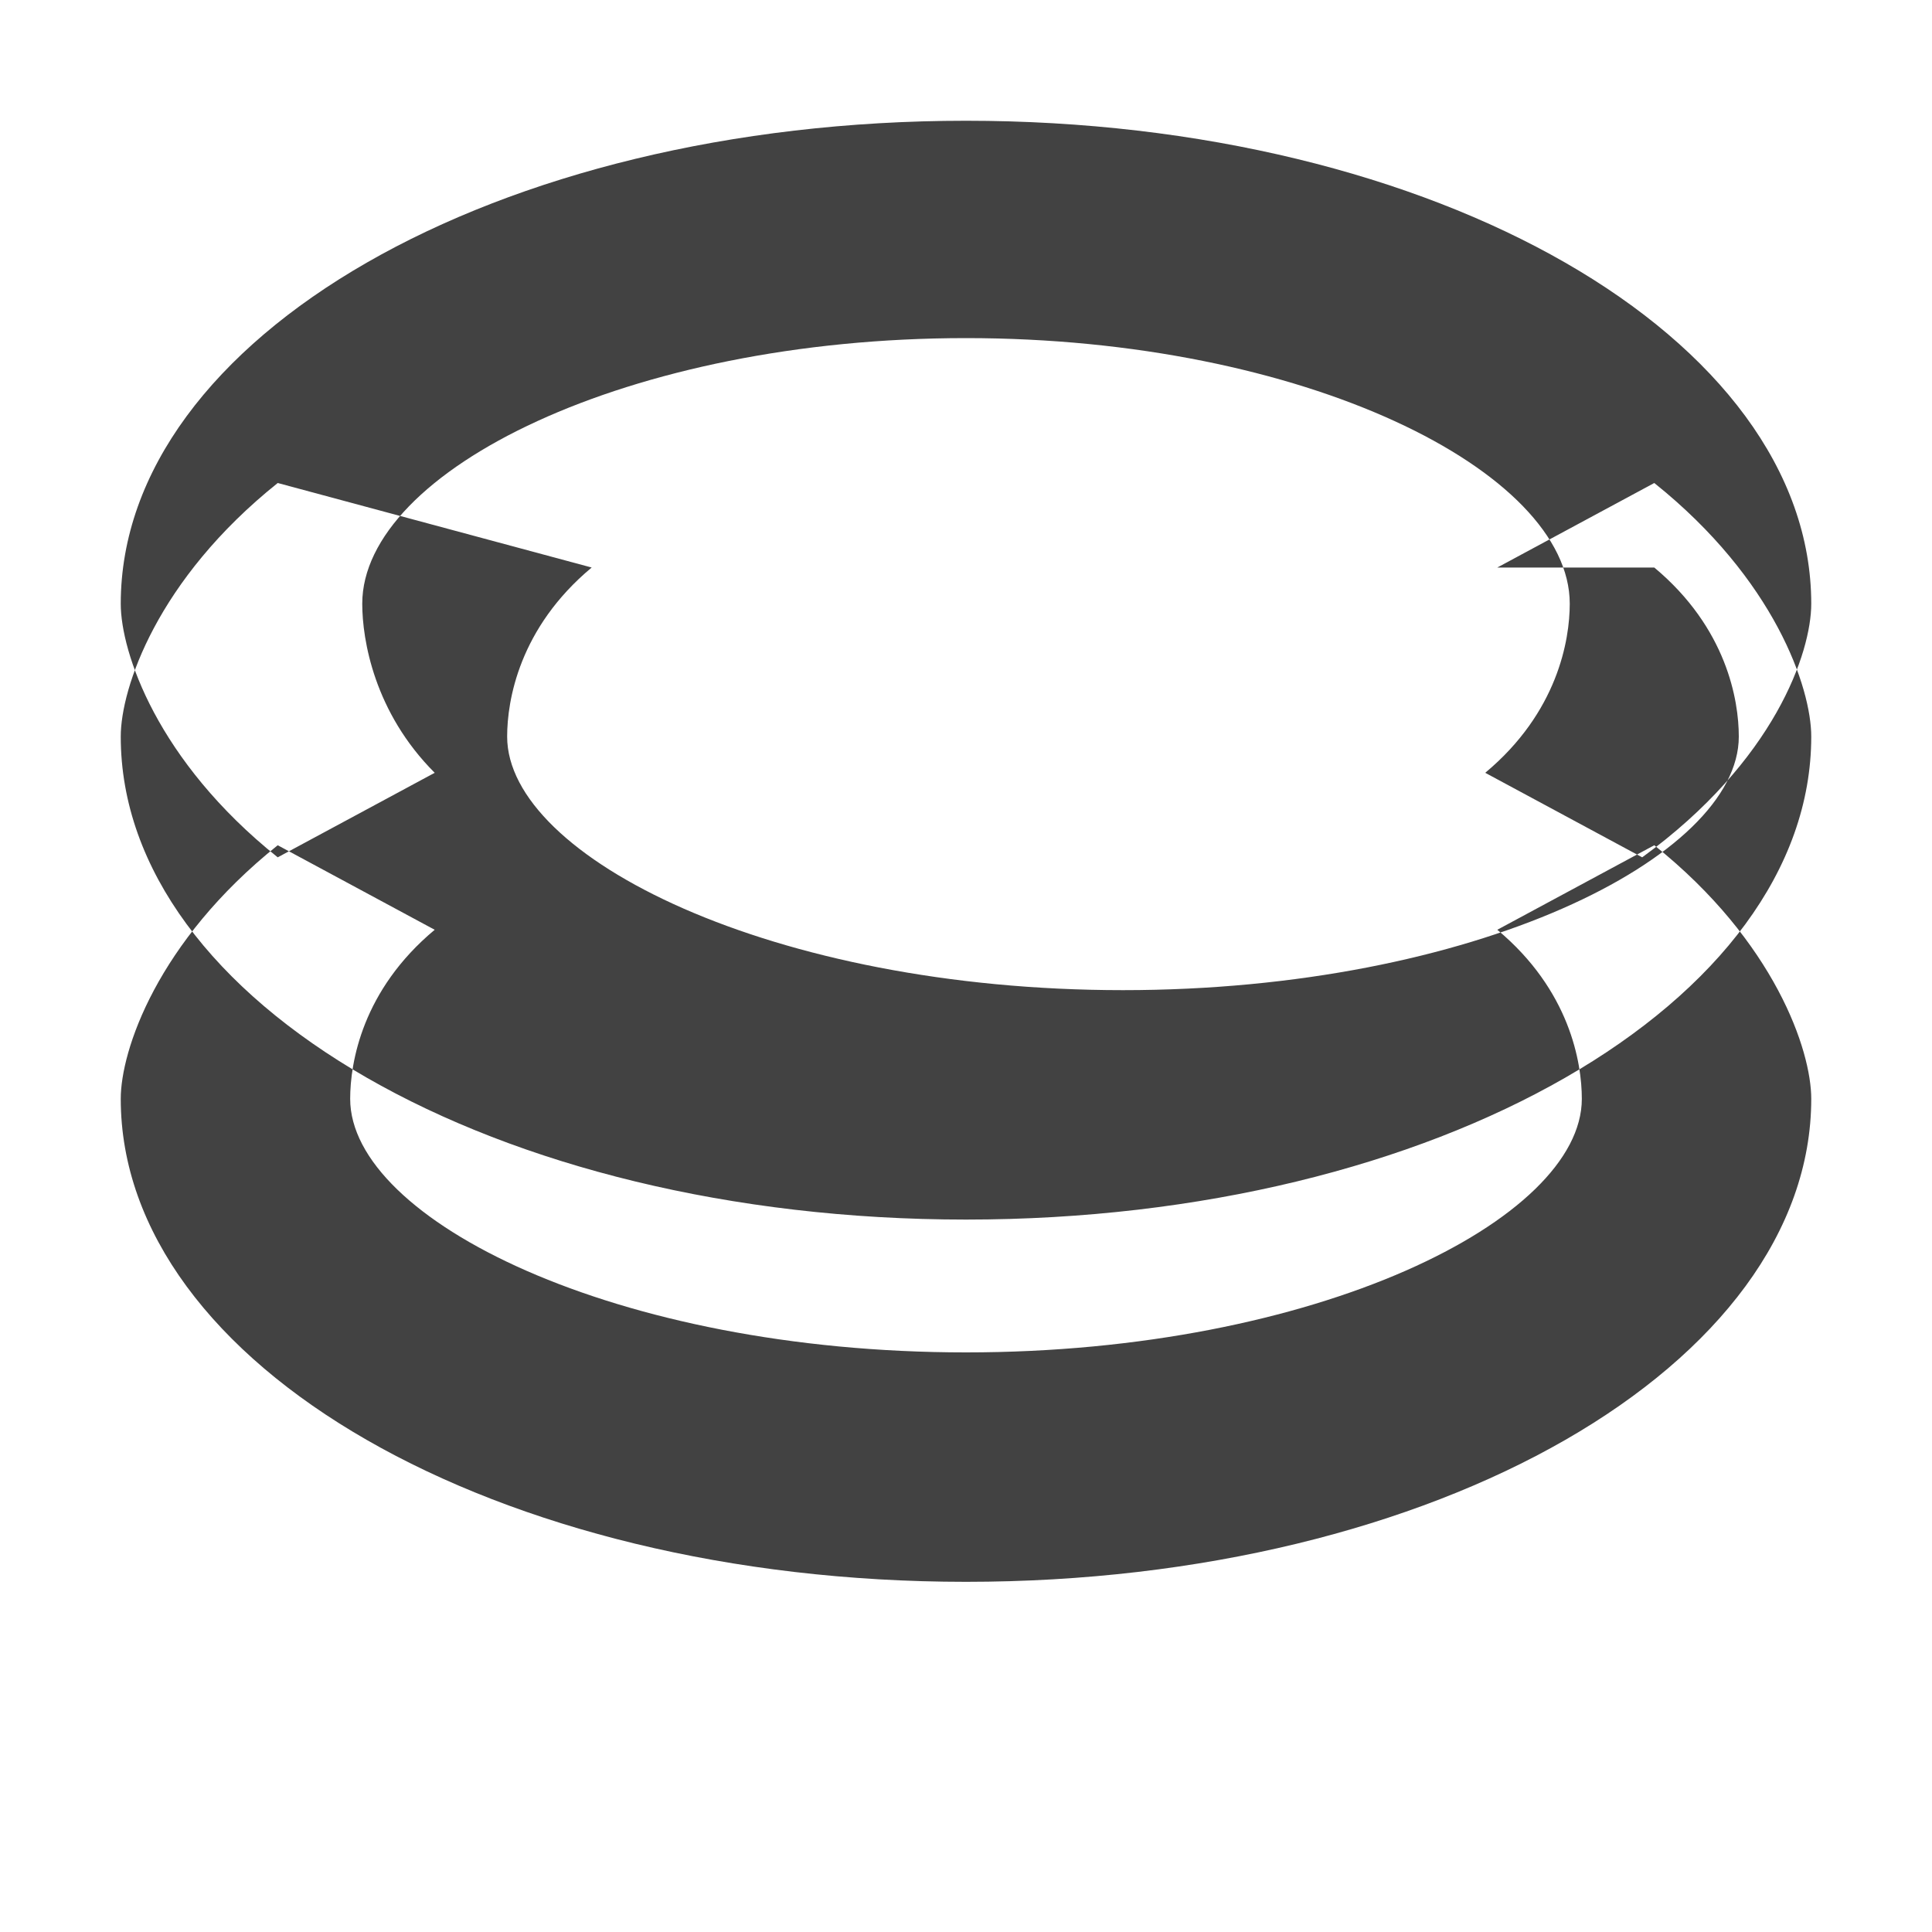
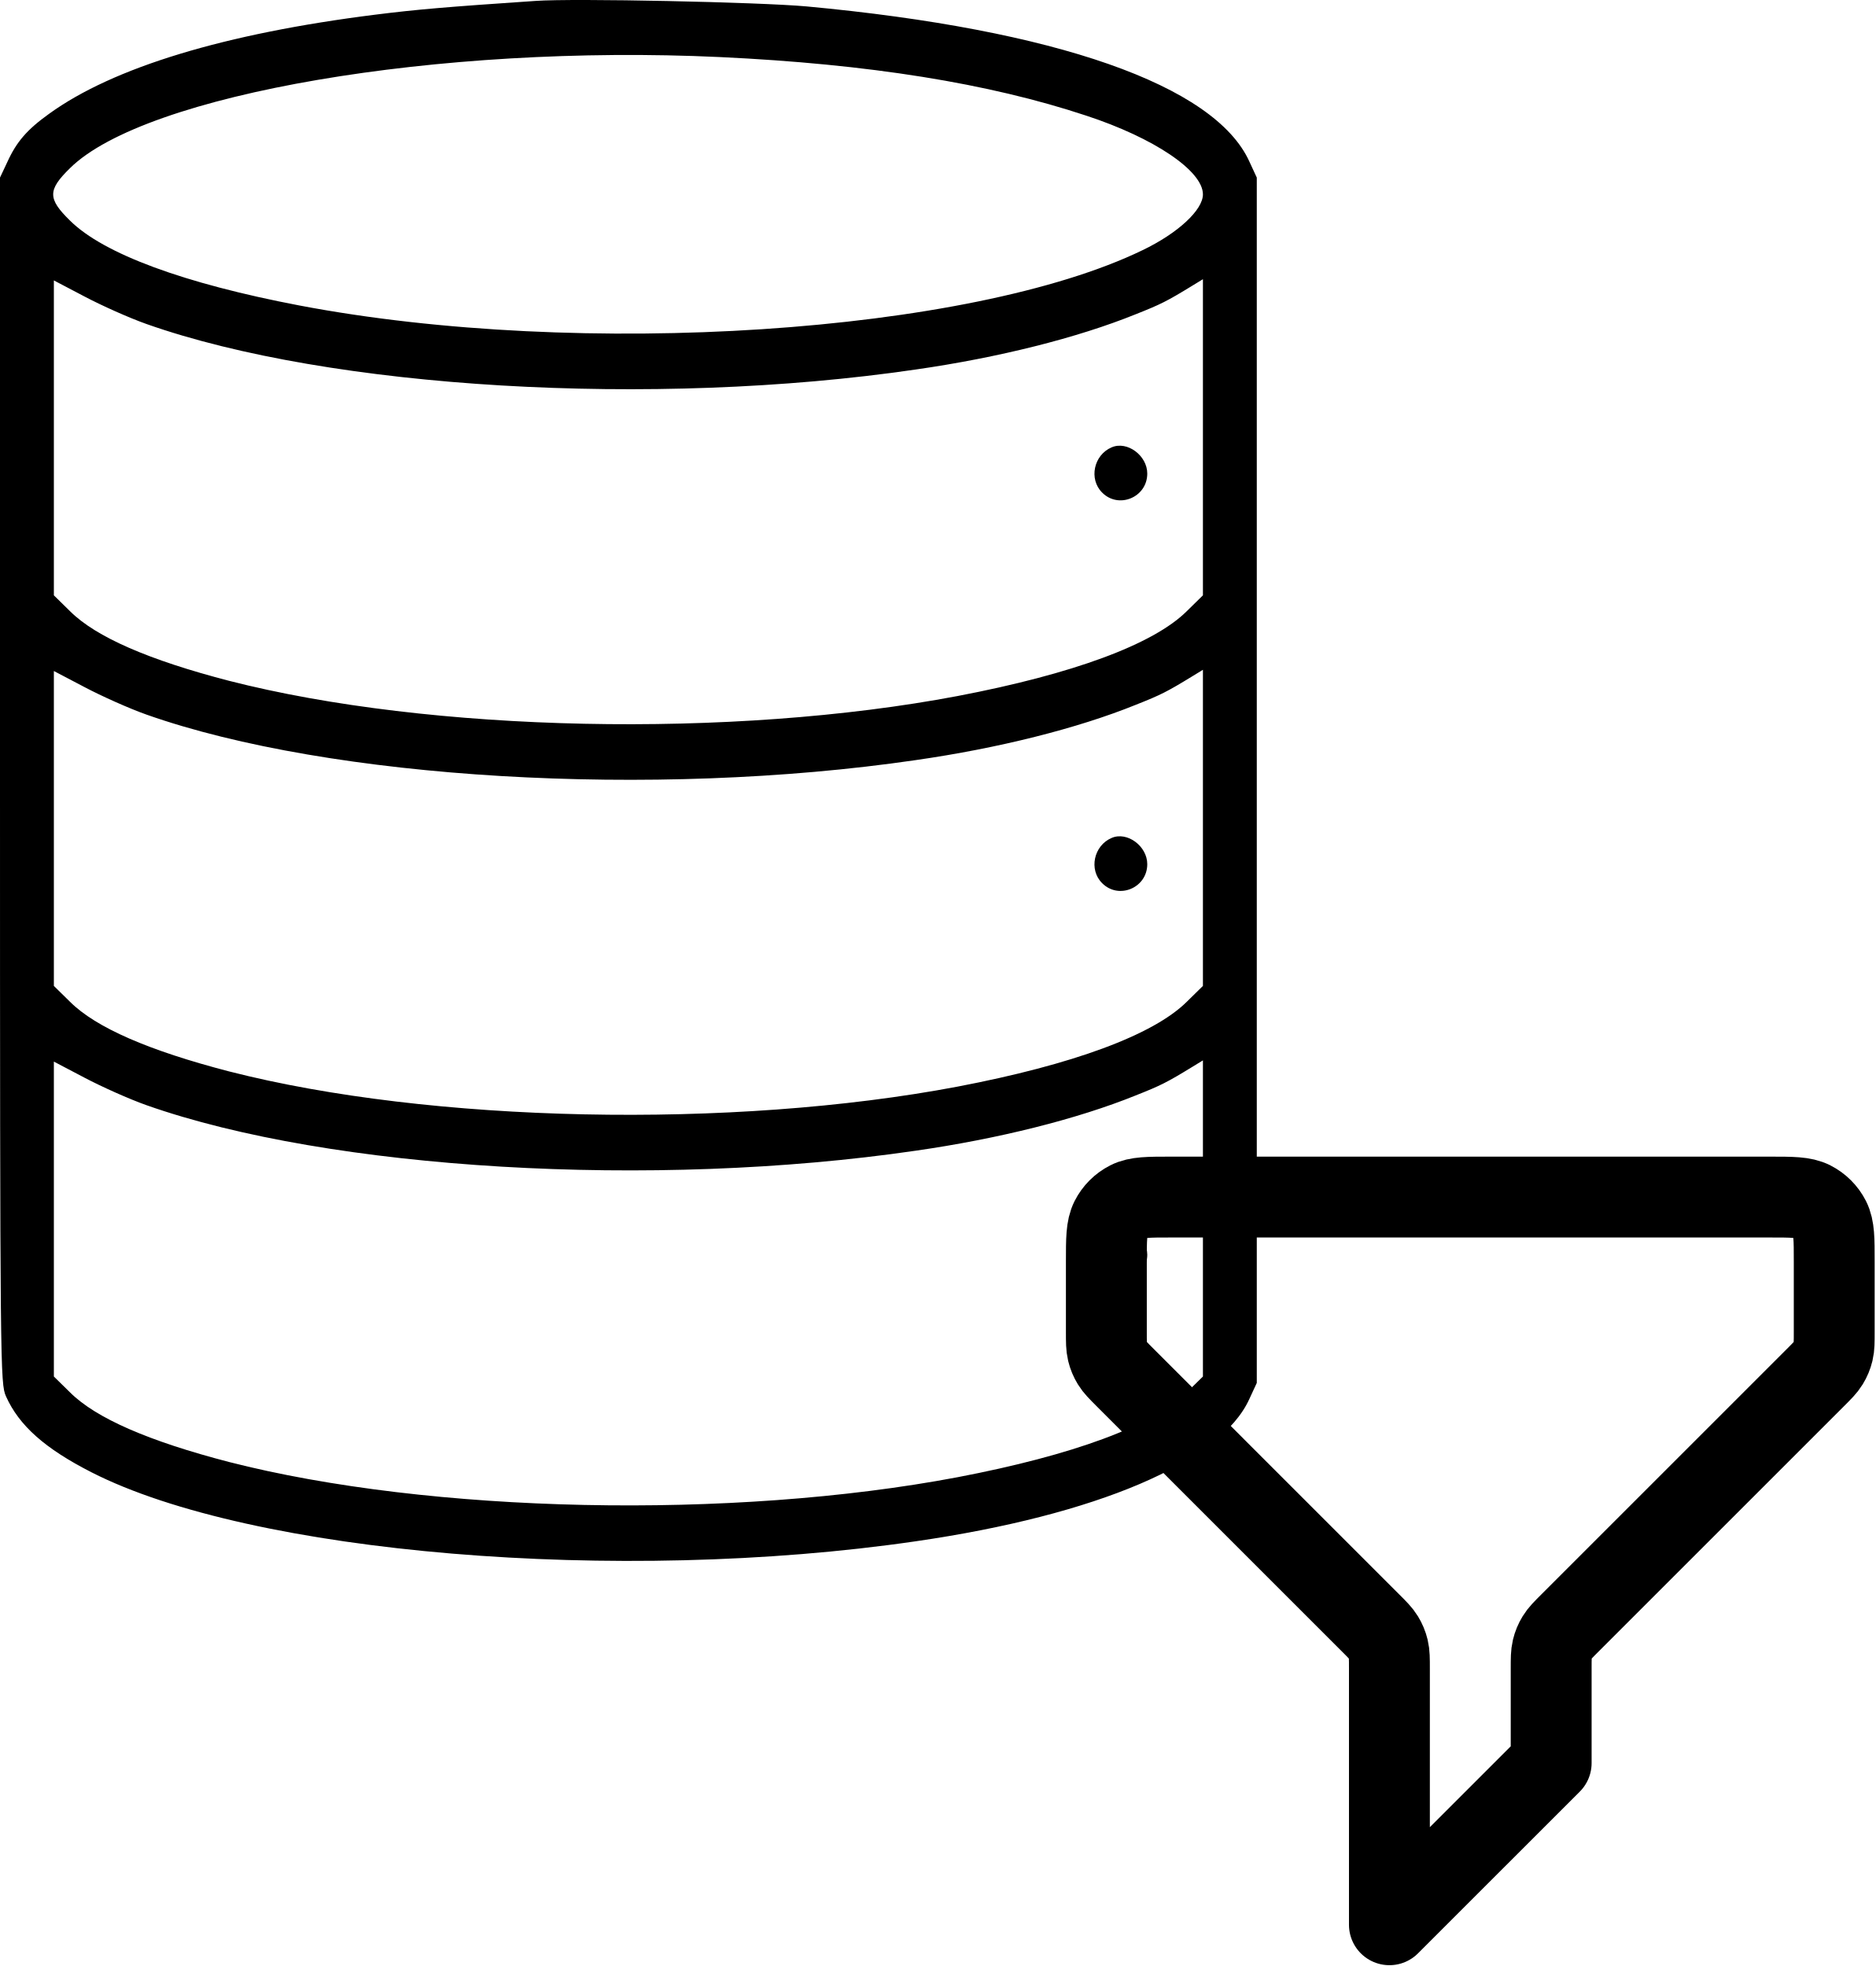
- <svg xmlns="http://www.w3.org/2000/svg" width="16" height="16" viewBox="0 0 16 16" fill="none">
-   <path fill="#424242" fill-rule="evenodd" clip-rule="evenodd" d="M8 11.2c-2.9 0-5.1-1.1-5.1-2.1 0-.3.1-.9.7-1.4L2.3 7c-1 .8-1.3 1.7-1.3 2.1 0 2.2 3.1 4 7 4s7-1.8 7-4c0-.4-.3-1.3-1.3-2.1l-1.3.7c.6.5.7 1.1.7 1.4 0 1-2.2 2.1-5.1 2.1zm5.7-6.5c.6.5.7 1.1.7 1.4 0 1-2.2 2.1-5.1 2.1-2.9 0-5.1-1.1-5.1-2.1 0-.3.1-.9.7-1.4L2.3 4C1.3 4.8 1 5.7 1 6.1c0 2.2 3.1 4 7 4s7-1.8 7-4c0-.4-.3-1.3-1.3-2.1l-1.3.7zM8 1C4.1 1 1 2.8 1 5c0 .4.3 1.3 1.3 2.1l1.3-.7C3.1 5.9 3 5.3 3 5c0-1.1 2.2-2.2 5-2.2s5 1.1 5 2.2c0 .3-.1.9-.7 1.4l1.3.7C14.7 6.3 15 5.4 15 5c0-2.2-3.1-4-7-4z" />
+ <svg xmlns="http://www.w3.org/2000/svg" width="1546" height="1621" viewBox="0 0 1546 1621" fill="none">
+   <path d="M912 1040.33C912 1021.66 912 1012.33 915.633 1005.2C918.829 998.928 923.928 993.829 930.2 990.633C937.331 987 946.665 987 965.333 987H1458.67C1477.34 987 1486.67 987 1493.8 990.633C1500.07 993.829 1505.17 998.928 1508.37 1005.2C1512 1012.33 1512 1021.66 1512 1040.33V1098.24C1512 1106.39 1512 1110.47 1511.08 1114.31C1510.26 1117.71 1508.92 1120.96 1507.09 1123.94C1505.03 1127.31 1502.14 1130.19 1496.38 1135.95L1294.29 1338.05C1288.52 1343.81 1285.64 1346.69 1283.58 1350.06C1281.75 1353.04 1280.4 1356.29 1279.59 1359.69C1278.67 1363.53 1278.67 1367.61 1278.67 1375.76V1453.67L1145.33 1587V1375.76C1145.33 1367.61 1145.33 1363.53 1144.41 1359.69C1143.6 1356.29 1142.25 1353.04 1140.42 1350.06C1138.36 1346.69 1135.48 1343.81 1129.71 1338.05L927.621 1135.95C921.856 1130.19 918.973 1127.31 916.912 1123.94C915.084 1120.96 913.738 1117.71 912.921 1114.31C912 1110.47 912 1106.39 912 1098.24V1040.33Z" stroke="black" stroke-width="66.667" stroke-linecap="round" stroke-linejoin="round" />
+   <path d="M441.533 0.748C367.287 5.78 343.607 7.793 309.567 12.07C185.247 27.669 93.24 55.597 40.453 93.84C22.2 106.923 13.567 116.987 5.92 133.844L0 146.424V643.333C0 1132.69 0.247 1140.49 4.933 1151.31C15.787 1175.47 37 1194.34 75.48 1213.96C207.2 1281.14 509.86 1306.55 754.8 1270.82C904.033 1249.18 1006.15 1205.66 1029.83 1153.58L1036 1140.24V643.333V146.424L1029.83 133.09C1001.22 70.19 870.487 24.399 664.767 5.277C625.547 1.755 473.107 -1.516 441.533 0.748ZM593.233 47.042C716.32 52.829 814.987 68.68 895.4 95.35C951.393 113.716 991.6 140.889 991.6 160.262C991.6 173.094 971.127 192.215 941.773 206.305C799.94 274.992 479.027 296.126 246.667 251.844C151.7 233.729 85.347 209.324 57.72 181.9C39.22 163.785 39.22 156.74 57.72 138.625C119.633 77.486 361.86 36.224 593.233 47.042ZM120.867 267.192C272.073 320.531 537.98 336.382 754.8 304.68C823.127 294.868 888.247 278.514 936.1 259.141C957.067 250.838 962 248.322 982.967 235.49L991.6 230.207V360.535V490.864L978.28 503.947C950.653 531.371 884.3 555.776 789.333 573.891C603.347 609.115 354.707 603.832 188.7 561.311C122.84 544.203 79.18 525.333 57.72 503.947L44.4 490.864V361.038V231.213L69.807 244.548C83.62 251.844 106.56 262.16 120.867 267.192ZM120.867 589.239C272.073 642.578 537.98 658.429 754.8 626.727C823.127 616.915 888.247 600.561 936.1 581.188C957.067 572.885 962 570.369 982.967 557.537L991.6 552.254V682.582V812.911L978.28 825.994C950.653 853.418 884.3 877.823 789.333 895.939C603.347 931.162 354.707 925.879 188.7 883.359C122.84 866.25 79.18 847.38 57.72 825.994L44.4 812.911V683.086V553.26L69.807 566.595C83.62 573.891 106.56 584.207 120.867 589.239ZM120.867 911.286C272.073 964.625 537.98 980.476 754.8 948.774C823.127 938.962 888.247 922.608 936.1 903.235C957.067 894.932 962 892.416 982.967 879.585L991.6 874.301V1004.63V1134.96L978.28 1148.04C950.653 1175.47 884.3 1199.87 789.333 1217.99C603.347 1253.21 354.707 1247.93 188.7 1205.41C122.84 1188.3 79.18 1169.43 57.72 1148.04L44.4 1134.96V1005.13V875.307L69.807 888.642C83.62 895.939 106.56 906.254 120.867 911.286Z" fill="black" />
+   <path d="M916.368 368.838C901.568 375.128 897.375 395.004 908.475 406.075C922.042 419.913 945.722 410.1 945.722 390.476C945.722 375.631 929.195 363.303 916.368 368.838Z" fill="black" />
+   <path d="M916.368 690.885C901.568 697.175 897.375 717.051 908.475 728.122C922.042 741.96 945.722 732.147 945.722 712.523C945.722 697.678 929.195 685.35 916.368 690.885Z" fill="black" />
+   <path d="M916.368 1012.93C901.568 1019.22 897.375 1039.1 908.475 1050.17C922.042 1064.01 945.722 1054.2 945.722 1034.57C945.722 1019.73 929.195 1007.4 916.368 1012.93Z" fill="black" />
</svg>
